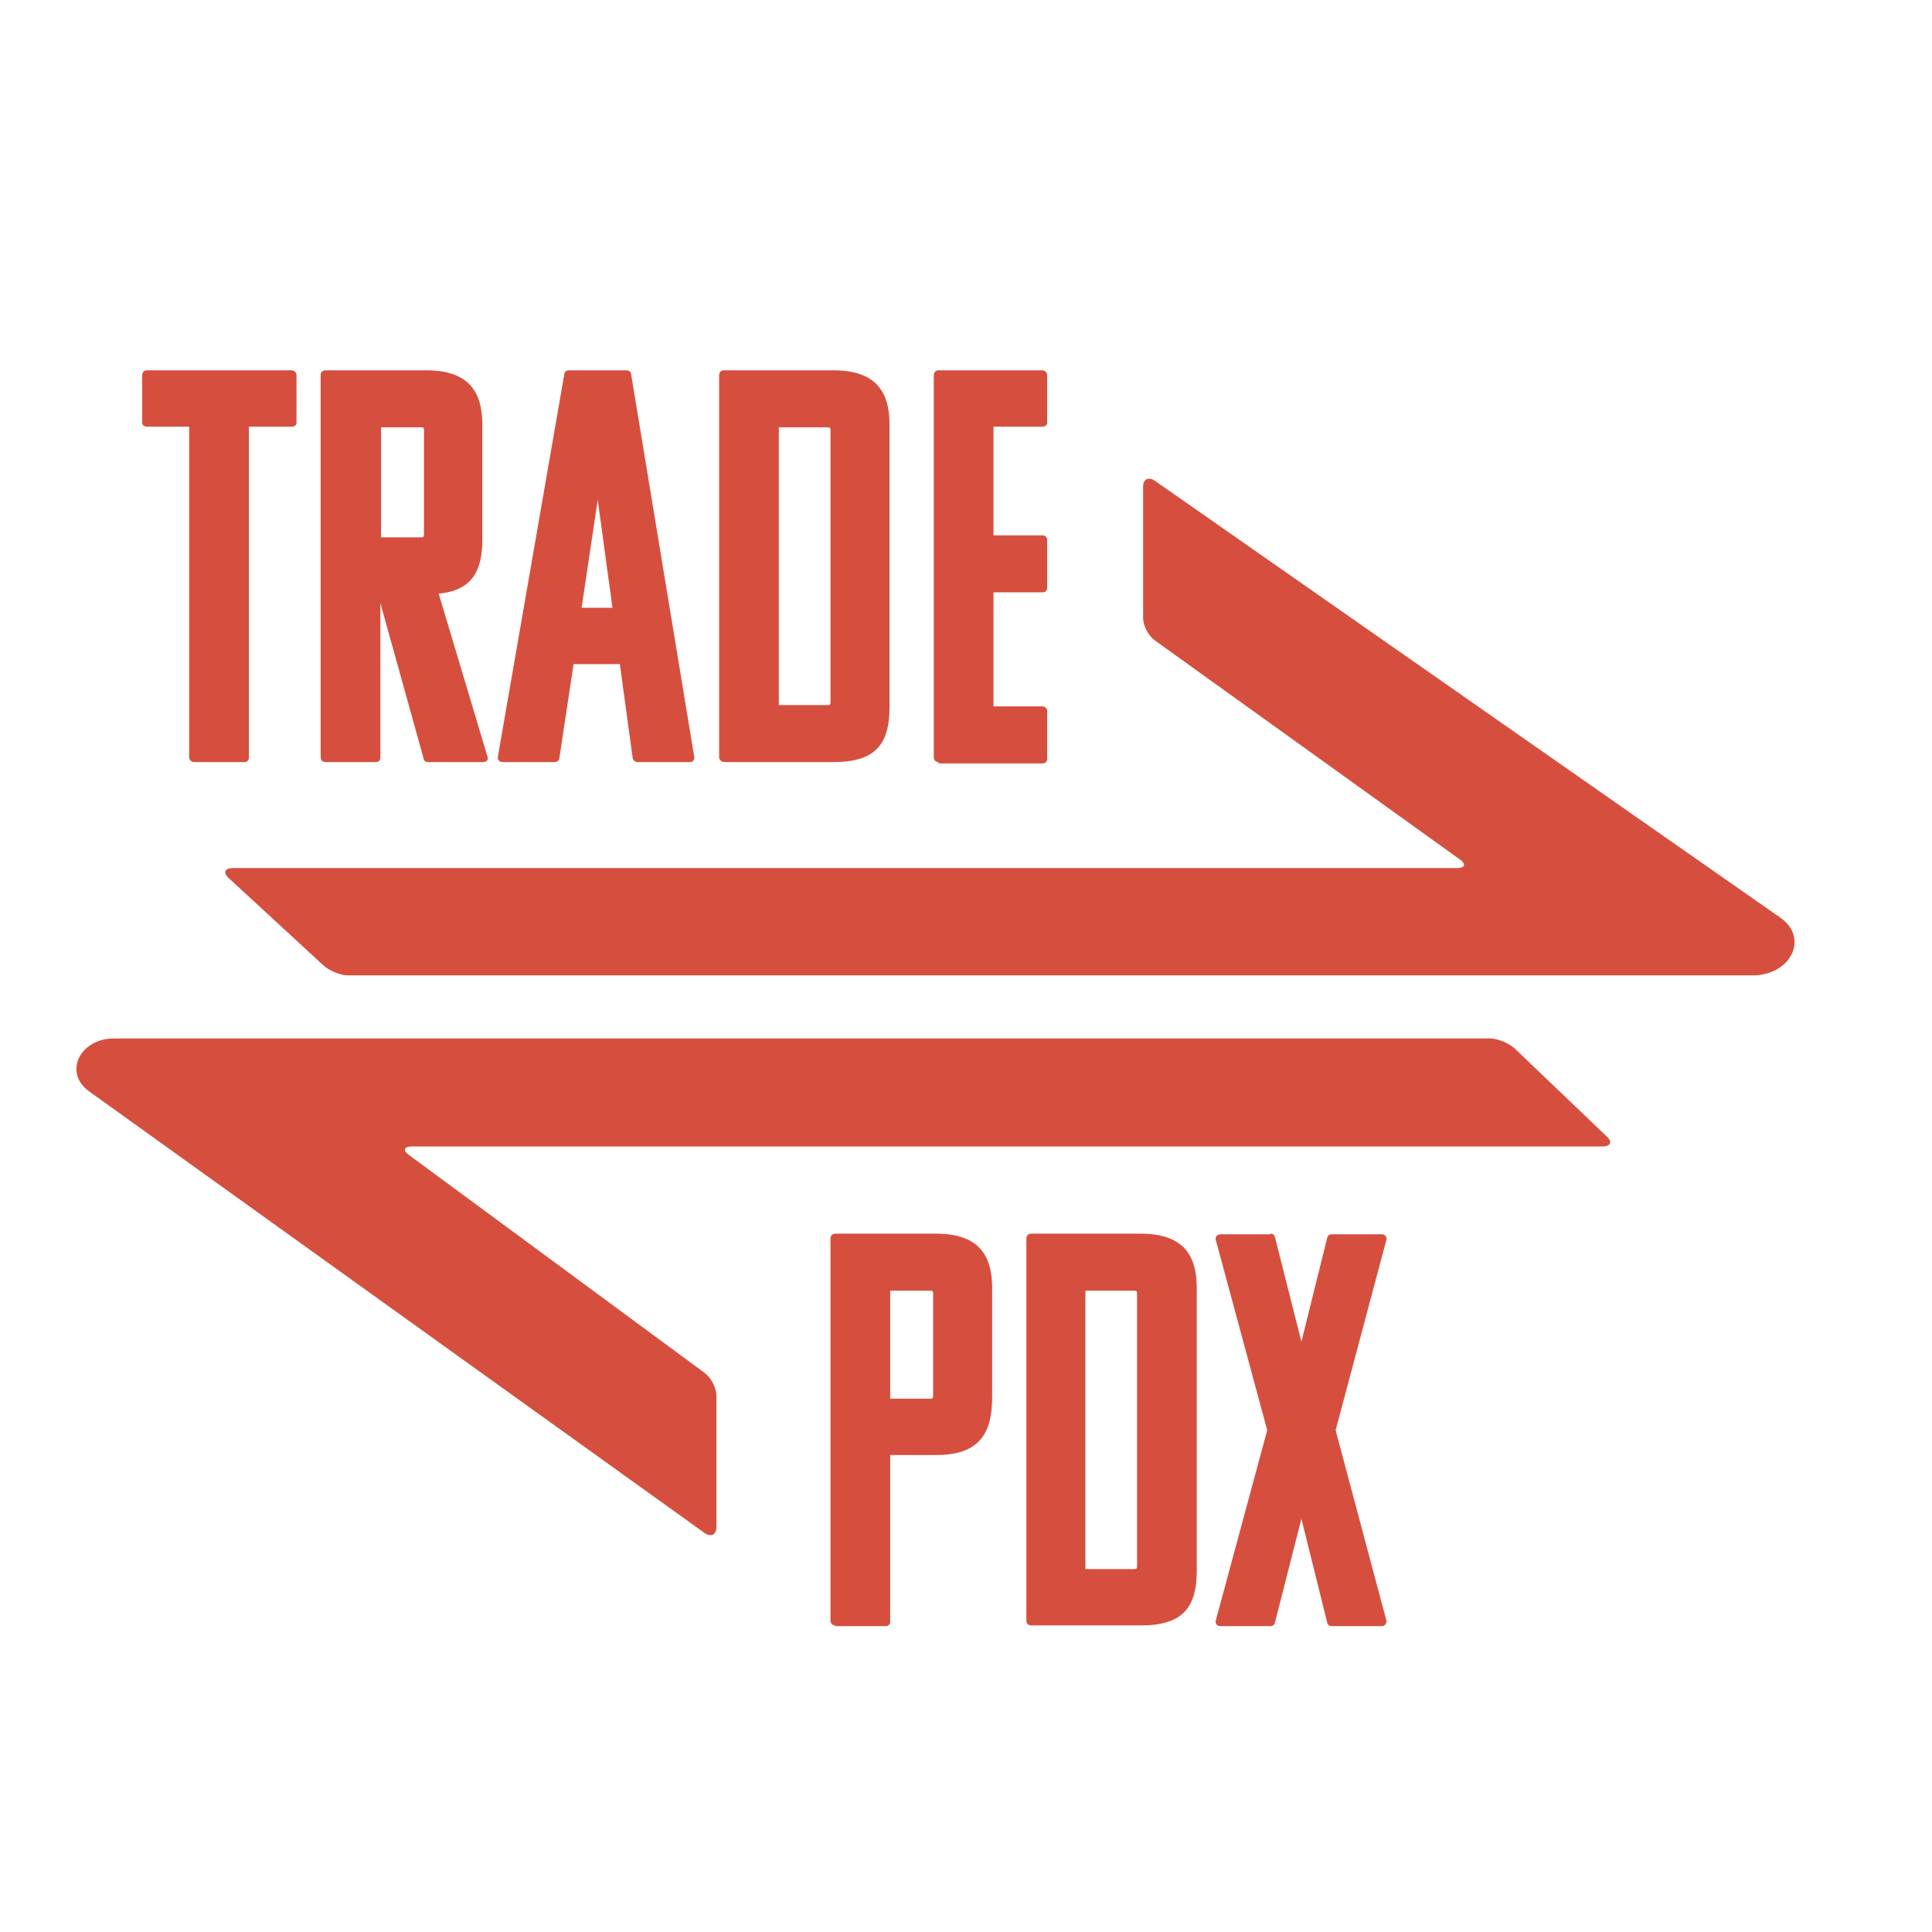
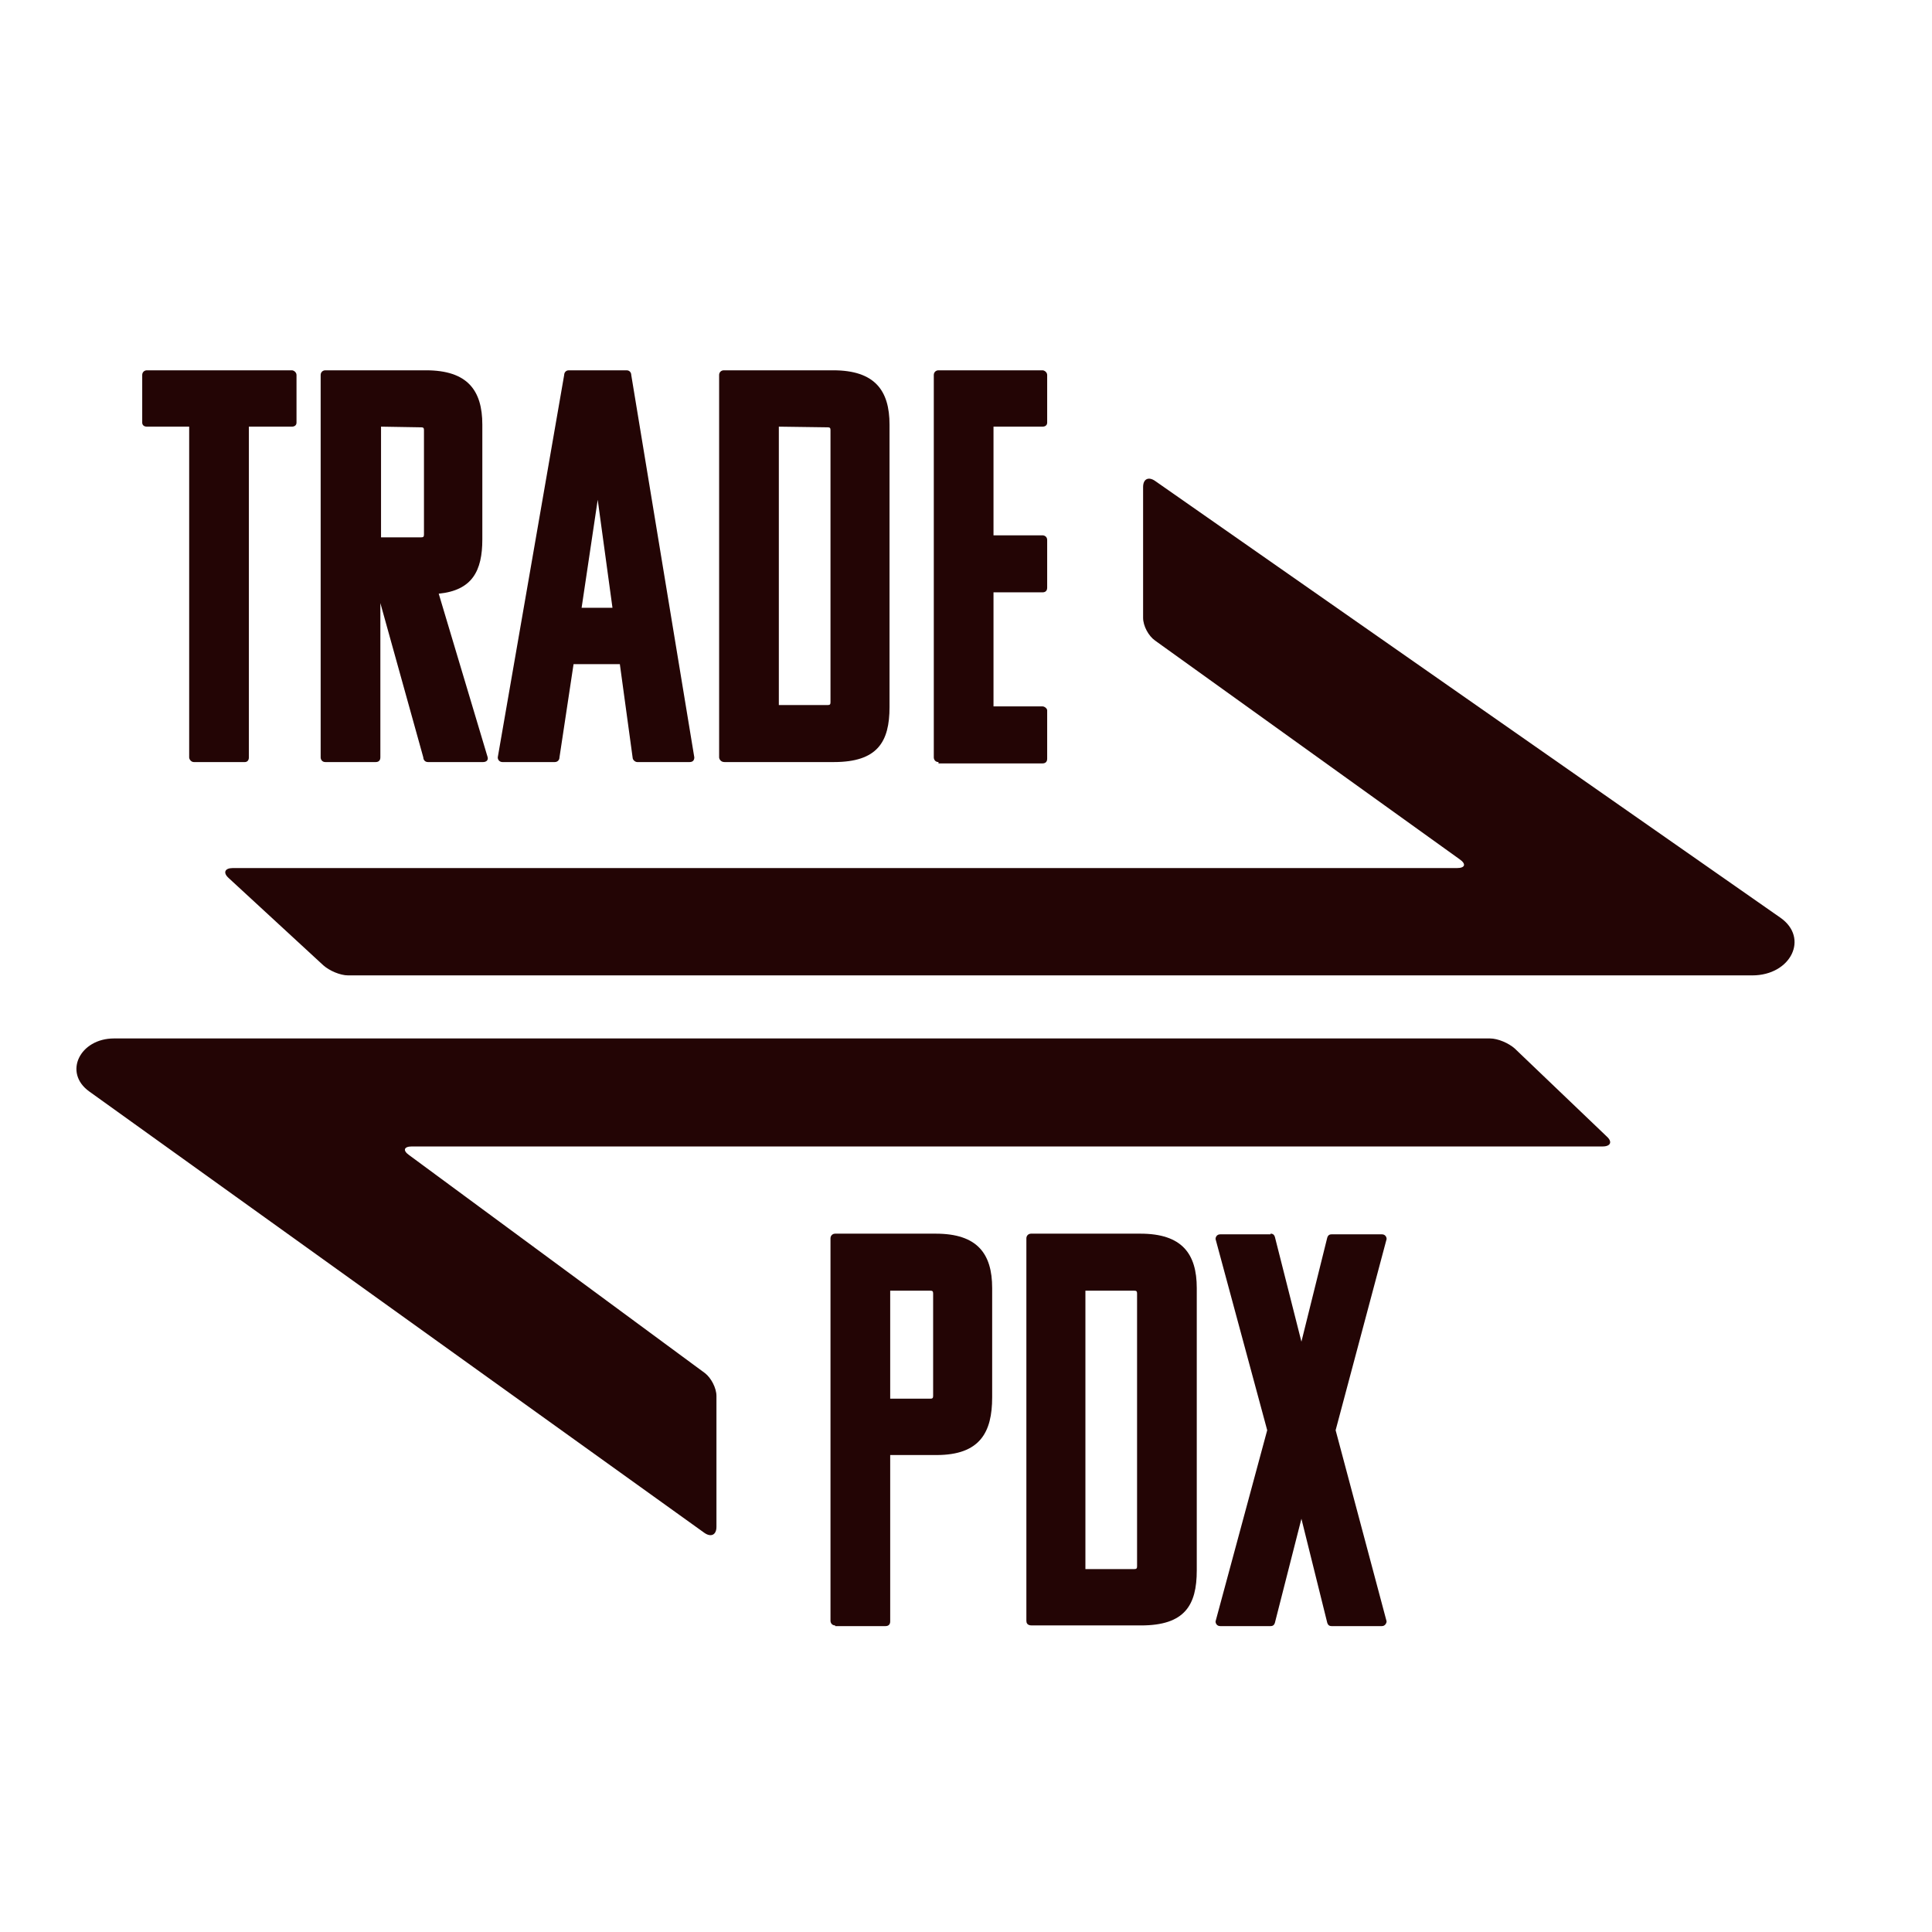
<svg xmlns="http://www.w3.org/2000/svg" version="1.1" id="Layer_1" x="0px" y="0px" viewBox="0 0 288 288" style="enable-background:new 0 0 288 288;" xml:space="preserve">
  <style type="text/css">
- 	.st0{fill:#231F20;}
+ 	.st0{fill:#230505;}
</style>
  <g>
-     <path fill="#D64F3E" d="M48.2,143.9c0.9,0.8,2.5,1.5,3.7,1.5h209.3c5.8,0,8.5-5.6,4.2-8.6l-93.2-65.1c-1-0.7-1.8-0.3-1.8,0.9v19.5   c0,1.2,0.8,2.7,1.8,3.4l45.4,32.6c1,0.7,0.8,1.3-0.4,1.3l-182.5,0c-1.2,0-1.5,0.7-0.6,1.5L48.2,143.9z" />
+     <path class="st0" d="M48.2,143.9c0.9,0.8,2.5,1.5,3.7,1.5h209.3c5.8,0,8.5-5.6,4.2-8.6l-93.2-65.1c-1-0.7-1.8-0.3-1.8,0.9v19.5   c0,1.2,0.8,2.7,1.8,3.4l45.4,32.6c1,0.7,0.8,1.3-0.4,1.3H34.7c-1.2,0-1.5,0.7-0.6,1.5L48.2,143.9z" />
  </g>
  <g>
-     <path fill="#D64F3E" d="M225.8,156.3c-0.9-0.8-2.5-1.5-3.7-1.5H17c-5.1,0-7.6,5.1-3.7,7.9l91.7,65.8c1,0.7,1.8,0.3,1.8-0.9v-19.5   c0-1.2-0.8-2.7-1.7-3.4l-44.1-32.5c-1-0.7-0.8-1.3,0.4-1.3l177.5,0c1.2,0,1.5-0.7,0.6-1.5L225.8,156.3z" />
+     <path class="st0" d="M225.8,156.3c-0.9-0.8-2.5-1.5-3.7-1.5H17c-5.1,0-7.6,5.1-3.7,7.9l91.7,65.8c1,0.7,1.8,0.3,1.8-0.9v-19.5   c0-1.2-0.8-2.7-1.7-3.4L61,172.2c-1-0.7-0.8-1.3,0.4-1.3h177.5c1.2,0,1.5-0.7,0.6-1.5L225.8,156.3z" />
  </g>
  <g>
-     <path fill="#D64F3E" d="M124.5,242.3c-0.5,0-0.7-0.4-0.7-0.7v-57c0-0.4,0.3-0.7,0.7-0.7h15c6.2,0,8.4,3,8.4,8.1v16.3c0,5.2-1.8,8.6-8.3,8.6h-6.9   v24.8c0,0.5-0.3,0.7-0.7,0.7H124.5z M132.7,192.4v16.1h6c0.3,0,0.4-0.1,0.4-0.4v-15.3c0-0.3-0.1-0.4-0.4-0.4H132.7z" />
-     <path fill="#D64F3E" d="M153,241.6v-57c0-0.4,0.3-0.7,0.7-0.7h16.3c6.2,0,8.4,3,8.4,8.1v42.1c0,5.2-1.8,8.2-8.3,8.2h-16.3   C153.1,242.3,153,241.9,153,241.6z M161.8,192.4v41.5h7.3c0.3,0,0.4-0.1,0.4-0.4v-40.7c0-0.3-0.1-0.4-0.4-0.4H161.8z" />
-     <path fill="#D64F3E" d="M189.4,183.9c0.4,0,0.6,0.2,0.7,0.7L194,200l3.8-15.3c0.1-0.5,0.3-0.7,0.7-0.7h7.5c0.5,0,0.7,0.4,0.7,0.7l-7.6,28.5   l7.6,28.5c0,0.2-0.2,0.7-0.7,0.7h-7.5c-0.4,0-0.6-0.2-0.7-0.7l-3.8-15.3l-3.9,15.3c-0.1,0.5-0.3,0.7-0.7,0.7h-7.5   c-0.5,0-0.7-0.4-0.7-0.7l7.7-28.5l-7.7-28.5c0-0.3,0.2-0.7,0.7-0.7H189.4z" />
+     <path class="st0" d="M124.5,242.3c-0.5,0-0.7-0.4-0.7-0.7v-57c0-0.4,0.3-0.7,0.7-0.7h15c6.2,0,8.4,3,8.4,8.1v16.3   c0,5.2-1.8,8.6-8.3,8.6h-6.9v24.8c0,0.5-0.3,0.7-0.7,0.7h-7.5V242.3z M132.7,192.4v16.1h6c0.3,0,0.4-0.1,0.4-0.4v-15.3   c0-0.3-0.1-0.4-0.4-0.4L132.7,192.4L132.7,192.4z" />
+     <path class="st0" d="M153,241.6v-57c0-0.4,0.3-0.7,0.7-0.7H170c6.2,0,8.4,3,8.4,8.1v42.1c0,5.2-1.8,8.2-8.3,8.2h-16.3   C153.1,242.3,153,241.9,153,241.6z M161.8,192.4v41.5h7.3c0.3,0,0.4-0.1,0.4-0.4v-40.7c0-0.3-0.1-0.4-0.4-0.4L161.8,192.4   L161.8,192.4z" />
+     <path class="st0" d="M189.4,183.9c0.4,0,0.6,0.2,0.7,0.7L194,200l3.8-15.3c0.1-0.5,0.3-0.7,0.7-0.7h7.5c0.5,0,0.7,0.4,0.7,0.7   l-7.6,28.5l7.6,28.5c0,0.2-0.2,0.7-0.7,0.7h-7.5c-0.4,0-0.6-0.2-0.7-0.7l-3.8-15.3l-3.9,15.3c-0.1,0.5-0.3,0.7-0.7,0.7h-7.5   c-0.5,0-0.7-0.4-0.7-0.7l7.7-28.5l-7.7-28.5c0-0.3,0.2-0.7,0.7-0.7h7.5V183.9z" />
  </g>
  <g>
-     <path fill="#D64F3E" d="M37.1,63.6v49.3c0,0.5-0.3,0.7-0.6,0.7h-7.6c-0.4,0-0.7-0.4-0.7-0.7V63.6h-6.3c-0.5,0-0.7-0.3-0.7-0.6v-7.1   c0-0.4,0.3-0.7,0.7-0.7h21.6c0.3,0,0.7,0.3,0.7,0.7V63c0,0.4-0.3,0.6-0.7,0.6H37.1z" />
-     <path fill="#D64F3E" d="M63.8,113.6c-0.5,0-0.7-0.4-0.7-0.7l-6.4-23v23c0,0.5-0.3,0.7-0.7,0.7h-7.5c-0.5,0-0.7-0.4-0.7-0.7v-57   c0-0.4,0.3-0.7,0.7-0.7h15c6.2,0,8.4,3,8.4,8.1v17.1c0,4.7-1.5,7.6-6.5,8.1l7.3,24.4c0.1,0.5-0.3,0.7-0.7,0.7H63.8z M56.8,63.6   v16.5h6c0.3,0,0.4-0.1,0.4-0.4V64.1c0-0.3-0.1-0.4-0.4-0.4H56.8z" />
-     <path fill="#D64F3E" d="M93.4,55.2c0.5,0,0.7,0.4,0.7,0.7l9.4,57c0,0.4-0.2,0.7-0.7,0.7h-7.8c-0.3,0-0.7-0.3-0.7-0.7L92.4,99h-6.9l-2.1,13.9   c0,0.4-0.3,0.7-0.7,0.7h-7.8c-0.4,0-0.7-0.3-0.7-0.7l9.9-57c0-0.3,0.2-0.7,0.7-0.7H93.4z M86.7,90.6h4.6l-2.2-16.1L86.7,90.6z" />
-     <path fill="#D64F3E" d="M107.2,112.9v-57c0-0.4,0.3-0.7,0.7-0.7h16.3c6.2,0,8.4,3,8.4,8.1v42.1c0,5.2-1.8,8.2-8.3,8.2h-16.3   C107.4,113.6,107.2,113.1,107.2,112.9z M116.1,63.6v41.5h7.3c0.3,0,0.4-0.1,0.4-0.4V64.1c0-0.3-0.1-0.4-0.4-0.4H116.1z" />
-     <path fill="#D64F3E" d="M139.9,113.6c-0.5,0-0.7-0.4-0.7-0.7v-57c0-0.4,0.3-0.7,0.7-0.7h15.5c0.3,0,0.7,0.3,0.7,0.7V63c0,0.4-0.3,0.6-0.7,0.6h-7.3   v16.2h7.3c0.3,0,0.7,0.2,0.7,0.7v7.1c0,0.5-0.3,0.7-0.7,0.7h-7.3v17h7.3c0.3,0,0.7,0.3,0.7,0.6v7.2c0,0.5-0.3,0.7-0.7,0.7H139.9z" />
-   </g>
-   <g>
-     <path class="st0" d="M-198.2,238.3c-1.3,0-2.5-0.5-3.4-1.4l-1.2-1.2c-0.5-0.5-0.7-1.2-0.4-1.9s0.9-1.1,1.6-1.1h88.5   c0.5,0,0.7-0.3,0.7-0.6c0-0.3-0.1-0.7-0.5-0.8l-11.1-3.1c-1-0.3-0.9-0.8-0.9-1.1l1-3.7c0.1-0.3,0.4-0.5,0.9-0.5   c0.1,0,0.3,0,0.4,0.1l33.8,9.6c0.8,0.2,1.5,0.8,1.9,1.5s0.5,1.6,0.3,2.4l-0.1,0.4c-0.2,0.8-1,1.4-1.8,1.4c0,0-0.1,0-0.2,0   c-0.2,0-0.3,0-0.5,0H-198.2z" />
-     <path class="st0" d="M-122.9,223.5c0.1,0,0.2,0,0.3,0l33.8,9.6c1.4,0.4,2.2,1.8,1.8,3.2l-0.1,0.4c-0.2,0.6-0.7,1-1.3,1   c-0.1,0-0.1,0-0.2,0c-0.2,0-0.3,0.1-0.5,0.1h-109c-1.1,0-2.2-0.4-3-1.2l-1.2-1.2c-0.8-0.8-0.2-2.1,0.8-2.1h88.5   c1.4,0,1.7-2,0.3-2.4l-11.1-3.1c-0.5-0.1-0.6-0.3-0.5-0.5l1-3.7C-123.3,223.6-123.1,223.5-122.9,223.5 M-122.9,222.5   c-0.8,0-1.3,0.5-1.4,0.9l-1,3.7c-0.1,0.4,0,0.9,0.4,1.2c0.2,0.2,0.5,0.3,0.9,0.5l11.1,3.1c0.1,0,0.2,0,0.1,0.2   c0,0.2-0.1,0.2-0.2,0.2h-88.5c-0.9,0-1.7,0.5-2,1.4c-0.3,0.8-0.1,1.8,0.5,2.4l1.2,1.2c1,1,2.3,1.5,3.7,1.5h109c0.2,0,0.4,0,0.5,0   c0.1,0,0.1,0,0.2,0c1.1,0,2-0.7,2.3-1.7l0.1-0.4c0.3-0.9,0.1-1.9-0.3-2.7c-0.5-0.8-1.2-1.4-2.2-1.7l-33.8-9.6   C-122.5,222.5-122.7,222.5-122.9,222.5L-122.9,222.5z" />
-   </g>
-   <g>
-     <path class="st0" d="M-193,201.6v24.9c0,0.3-0.1,0.3-0.3,0.3h-3.8c-0.2,0-0.3-0.2-0.3-0.3v-24.9h-3.2c-0.3,0-0.3-0.2-0.3-0.3v-3.6   c0-0.2,0.1-0.3,0.3-0.3h10.9c0.2,0,0.3,0.1,0.3,0.3v3.6c0,0.2-0.2,0.3-0.3,0.3H-193z" />
-     <path class="st0" d="M-179.5,226.8c-0.3,0-0.3-0.2-0.3-0.3l-3.2-11.6v11.6c0,0.3-0.1,0.3-0.3,0.3h-3.8c-0.3,0-0.3-0.2-0.3-0.3   v-28.7c0-0.2,0.1-0.3,0.3-0.3h7.6c3.1,0,4.2,1.5,4.2,4.1v8.6c0,2.4-0.8,3.8-3.3,4.1l3.7,12.3c0,0.3-0.1,0.3-0.3,0.3H-179.5z    M-183,201.7v8.3h3c0.2,0,0.2,0,0.2-0.2v-7.9c0-0.2,0-0.2-0.2-0.2H-183z" />
-     <path class="st0" d="M-164.6,197.4c0.3,0,0.3,0.2,0.3,0.3l4.7,28.7c0,0.2-0.1,0.3-0.3,0.3h-4c-0.2,0-0.3-0.1-0.3-0.3l-1-7h-3.5   l-1.1,7c0,0.2-0.1,0.3-0.3,0.3h-4c-0.2,0-0.3-0.1-0.3-0.3l5-28.7c0-0.1,0.1-0.3,0.3-0.3H-164.6z M-167.9,215.3h2.3l-1.1-8.1   L-167.9,215.3z" />
-     <path class="st0" d="M-157.6,226.5v-28.7c0-0.2,0.1-0.3,0.3-0.3h8.2c3.1,0,4.2,1.5,4.2,4.1v21.2c0,2.6-0.9,4.1-4.2,4.1h-8.2   C-157.5,226.8-157.6,226.6-157.6,226.5z M-153.1,201.7v20.9h3.7c0.2,0,0.2,0,0.2-0.2v-20.5c0-0.2,0-0.2-0.2-0.2H-153.1z" />
-     <path class="st0" d="M-141.1,226.8c-0.3,0-0.3-0.2-0.3-0.3v-28.7c0-0.2,0.1-0.3,0.3-0.3h7.8c0.2,0,0.3,0.1,0.3,0.3v3.6   c0,0.2-0.2,0.3-0.3,0.3h-3.7v8.2h3.7c0.2,0,0.3,0.1,0.3,0.3v3.6c0,0.3-0.2,0.3-0.3,0.3h-3.7v8.6h3.7c0.2,0,0.3,0.1,0.3,0.3v3.6   c0,0.3-0.2,0.3-0.3,0.3H-141.1z" />
-   </g>
-   <g>
-     <path class="st0" d="M-166.5,258c-0.1,0-0.3,0-0.4-0.1l-33.8-9.6c-0.8-0.2-1.5-0.8-1.9-1.5c-0.4-0.7-0.5-1.6-0.3-2.4l0.1-0.4   c0.2-0.8,1-1.4,1.8-1.4c0.1,0,0.1,0,0.2,0c0.2,0,0.3,0,0.5,0h109c1.3,0,2.5,0.5,3.4,1.4l1.2,1.2c0.5,0.5,0.7,1.2,0.4,1.9   s-0.9,1.1-1.6,1.1h-88.5c-0.5,0-0.7,0.3-0.7,0.6c0,0.3,0.1,0.7,0.5,0.8l11.1,3.1c0.3,0.1,0.5,0.2,0.7,0.3c0.2,0.2,0.3,0.5,0.2,0.7   l-1,3.7C-165.7,257.8-166,258-166.5,258z" />
-     <path class="st0" d="M-91.2,243.2c1.1,0,2.2,0.4,3,1.2l1.2,1.2c0.8,0.8,0.2,2.1-0.8,2.1h-88.5c-1.4,0-1.7,2-0.3,2.4l11.1,3.1   c0.5,0.1,0.6,0.3,0.5,0.5l-1,3.7c0,0.1-0.2,0.2-0.4,0.2c-0.1,0-0.2,0-0.3,0l-33.8-9.6c-1.4-0.4-2.2-1.8-1.8-3.2l0.1-0.4   c0.2-0.6,0.7-1,1.3-1c0.1,0,0.1,0,0.2,0c0.2,0,0.3-0.1,0.5-0.1H-91.2 M-91.2,242.2h-109c-0.2,0-0.4,0-0.5,0c-0.1,0-0.1,0-0.2,0   c-1.1,0-2,0.7-2.3,1.7l-0.1,0.4c-0.3,0.9-0.1,1.9,0.3,2.7c0.5,0.8,1.2,1.4,2.2,1.7l33.8,9.6c0.2,0,0.4,0.1,0.6,0.1   c0.8,0,1.3-0.5,1.4-0.9l1-3.7c0.1-0.4,0-0.9-0.4-1.2c-0.2-0.2-0.5-0.3-0.9-0.5l-11.1-3.1c-0.1,0-0.2,0-0.1-0.2   c0-0.2,0.1-0.2,0.2-0.2h88.5c0.9,0,1.7-0.5,2-1.4c0.3-0.8,0.1-1.8-0.5-2.4l-1.2-1.2C-88.5,242.7-89.8,242.2-91.2,242.2L-91.2,242.2   z" />
-   </g>
-   <g>
-     <path class="st0" d="M-156.8,282.7c-0.3,0-0.3-0.2-0.3-0.3v-28.7c0-0.2,0.1-0.3,0.3-0.3h7.6c3.1,0,4.2,1.5,4.2,4.1v8.2   c0,2.6-0.9,4.3-4.2,4.3h-3.5v12.5c0,0.3-0.1,0.3-0.3,0.3H-156.8z M-152.7,257.6v8.1h3c0.2,0,0.2,0,0.2-0.2v-7.7   c0-0.2,0-0.2-0.2-0.2H-152.7z" />
-     <path class="st0" d="M-142.5,282.4v-28.7c0-0.2,0.1-0.3,0.3-0.3h8.2c3.1,0,4.2,1.5,4.2,4.1v21.2c0,2.6-0.9,4.1-4.2,4.1h-8.2   C-142.4,282.7-142.5,282.5-142.5,282.4z M-138,257.6v20.9h3.7c0.2,0,0.2,0,0.2-0.2v-20.5c0-0.2,0-0.2-0.2-0.2H-138z" />
-     <path class="st0" d="M-124.1,253.3c0.2,0,0.3,0.1,0.3,0.3l2,7.7l1.9-7.7c0-0.3,0.1-0.3,0.3-0.3h3.8c0.3,0,0.3,0.2,0.3,0.3   l-3.8,14.4l3.8,14.4c0,0.1-0.1,0.3-0.3,0.3h-3.8c-0.2,0-0.3-0.1-0.3-0.3l-1.9-7.7l-2,7.7c0,0.3-0.1,0.3-0.3,0.3h-3.8   c-0.3,0-0.3-0.2-0.3-0.3l3.9-14.4l-3.9-14.4c0-0.1,0.1-0.3,0.3-0.3H-124.1z" />
+     <path class="st0" d="M37.1,63.6v49.3c0,0.5-0.3,0.7-0.6,0.7h-7.6c-0.4,0-0.7-0.4-0.7-0.7V63.6h-6.3c-0.5,0-0.7-0.3-0.7-0.6v-7.1   c0-0.4,0.3-0.7,0.7-0.7h21.6c0.3,0,0.7,0.3,0.7,0.7V63c0,0.4-0.3,0.6-0.7,0.6H37.1z" />
+     <path class="st0" d="M63.8,113.6c-0.5,0-0.7-0.4-0.7-0.7l-6.4-23v23c0,0.5-0.3,0.7-0.7,0.7h-7.5c-0.5,0-0.7-0.4-0.7-0.7v-57   c0-0.4,0.3-0.7,0.7-0.7h15c6.2,0,8.4,3,8.4,8.1v17.1c0,4.7-1.5,7.6-6.5,8.1l7.3,24.4c0.1,0.5-0.3,0.7-0.7,0.7H63.8z M56.8,63.6   v16.5h6c0.3,0,0.4-0.1,0.4-0.4V64.1c0-0.3-0.1-0.4-0.4-0.4L56.8,63.6L56.8,63.6z" />
+     <path class="st0" d="M93.4,55.2c0.5,0,0.7,0.4,0.7,0.7l9.4,57c0,0.4-0.2,0.7-0.7,0.7H95c-0.3,0-0.7-0.3-0.7-0.7L92.4,99h-6.9   l-2.1,13.9c0,0.4-0.3,0.7-0.7,0.7h-7.8c-0.4,0-0.7-0.3-0.7-0.7l9.9-57c0-0.3,0.2-0.7,0.7-0.7H93.4z M86.7,90.6h4.6l-2.2-16.1   L86.7,90.6z" />
+     <path class="st0" d="M107.2,112.9v-57c0-0.4,0.3-0.7,0.7-0.7h16.3c6.2,0,8.4,3,8.4,8.1v42.1c0,5.2-1.8,8.2-8.3,8.2H108   C107.4,113.6,107.2,113.1,107.2,112.9z M116.1,63.6v41.5h7.3c0.3,0,0.4-0.1,0.4-0.4V64.1c0-0.3-0.1-0.4-0.4-0.4L116.1,63.6   L116.1,63.6z" />
+     <path class="st0" d="M139.9,113.6c-0.5,0-0.7-0.4-0.7-0.7v-57c0-0.4,0.3-0.7,0.7-0.7h15.5c0.3,0,0.7,0.3,0.7,0.7V63   c0,0.4-0.3,0.6-0.7,0.6h-7.3v16.2h7.3c0.3,0,0.7,0.2,0.7,0.7v7.1c0,0.5-0.3,0.7-0.7,0.7h-7.3v17h7.3c0.3,0,0.7,0.3,0.7,0.6v7.2   c0,0.5-0.3,0.7-0.7,0.7h-15.5V113.6z" />
  </g>
</svg>
